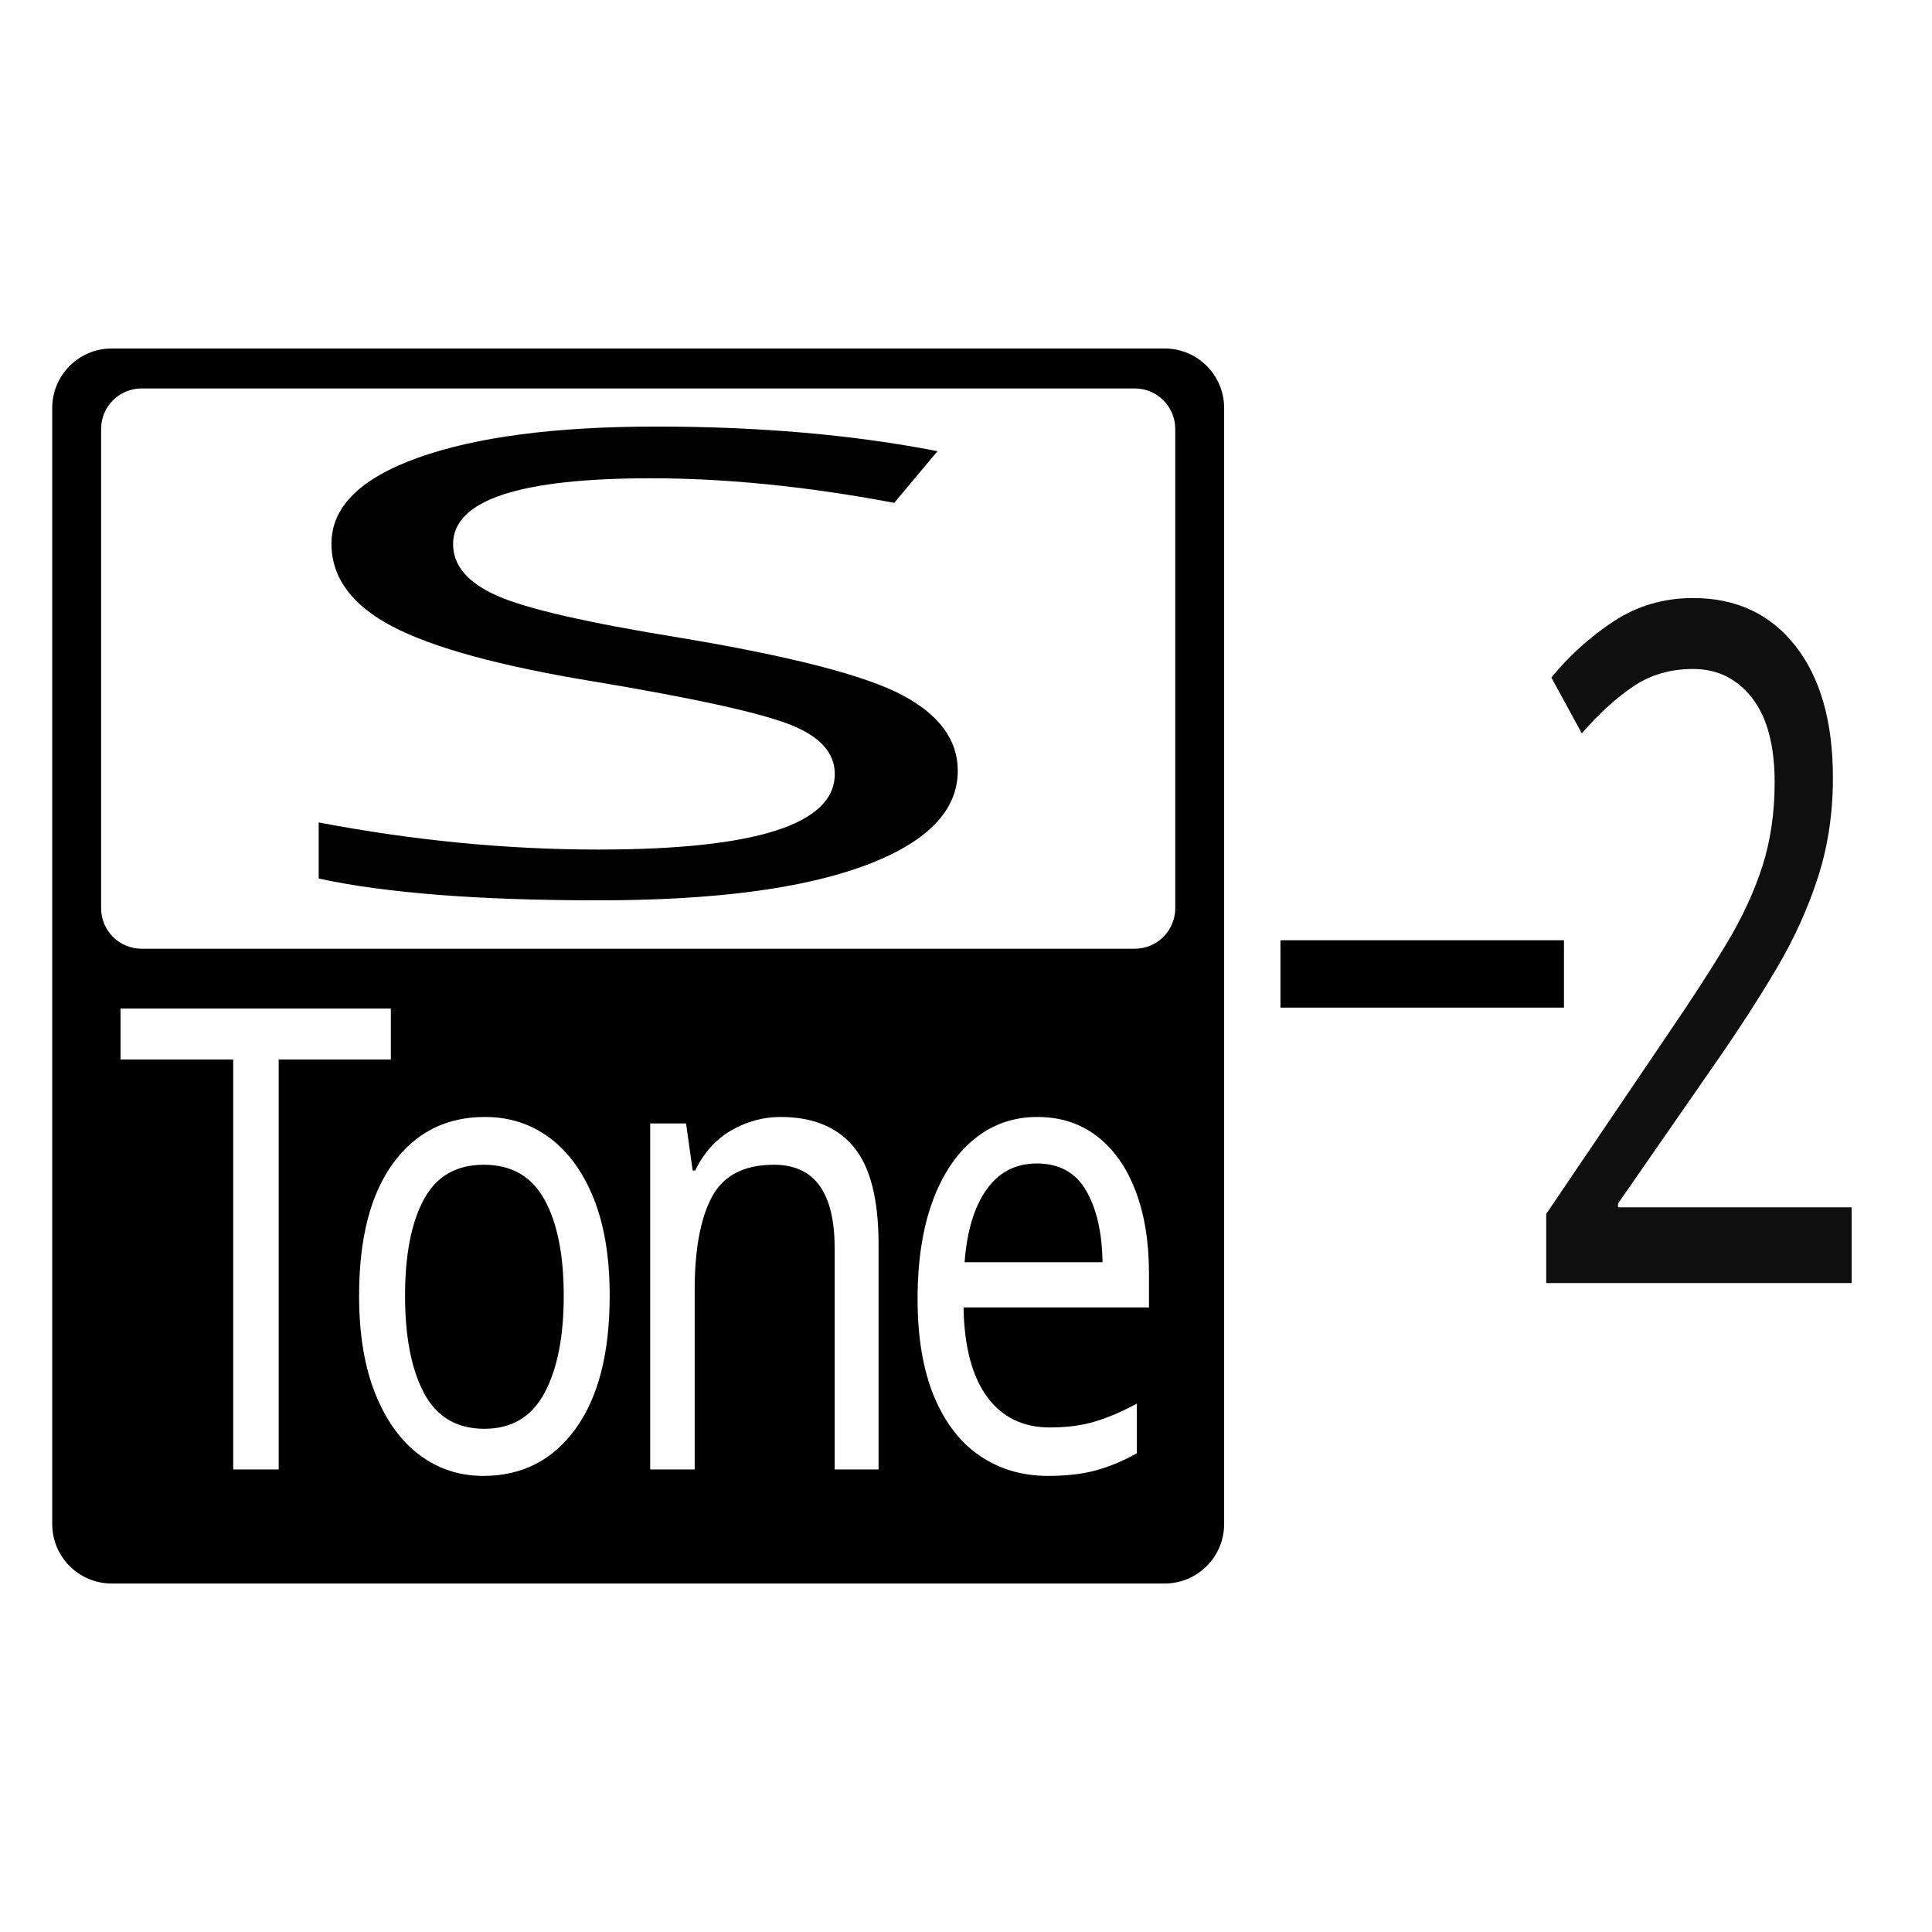
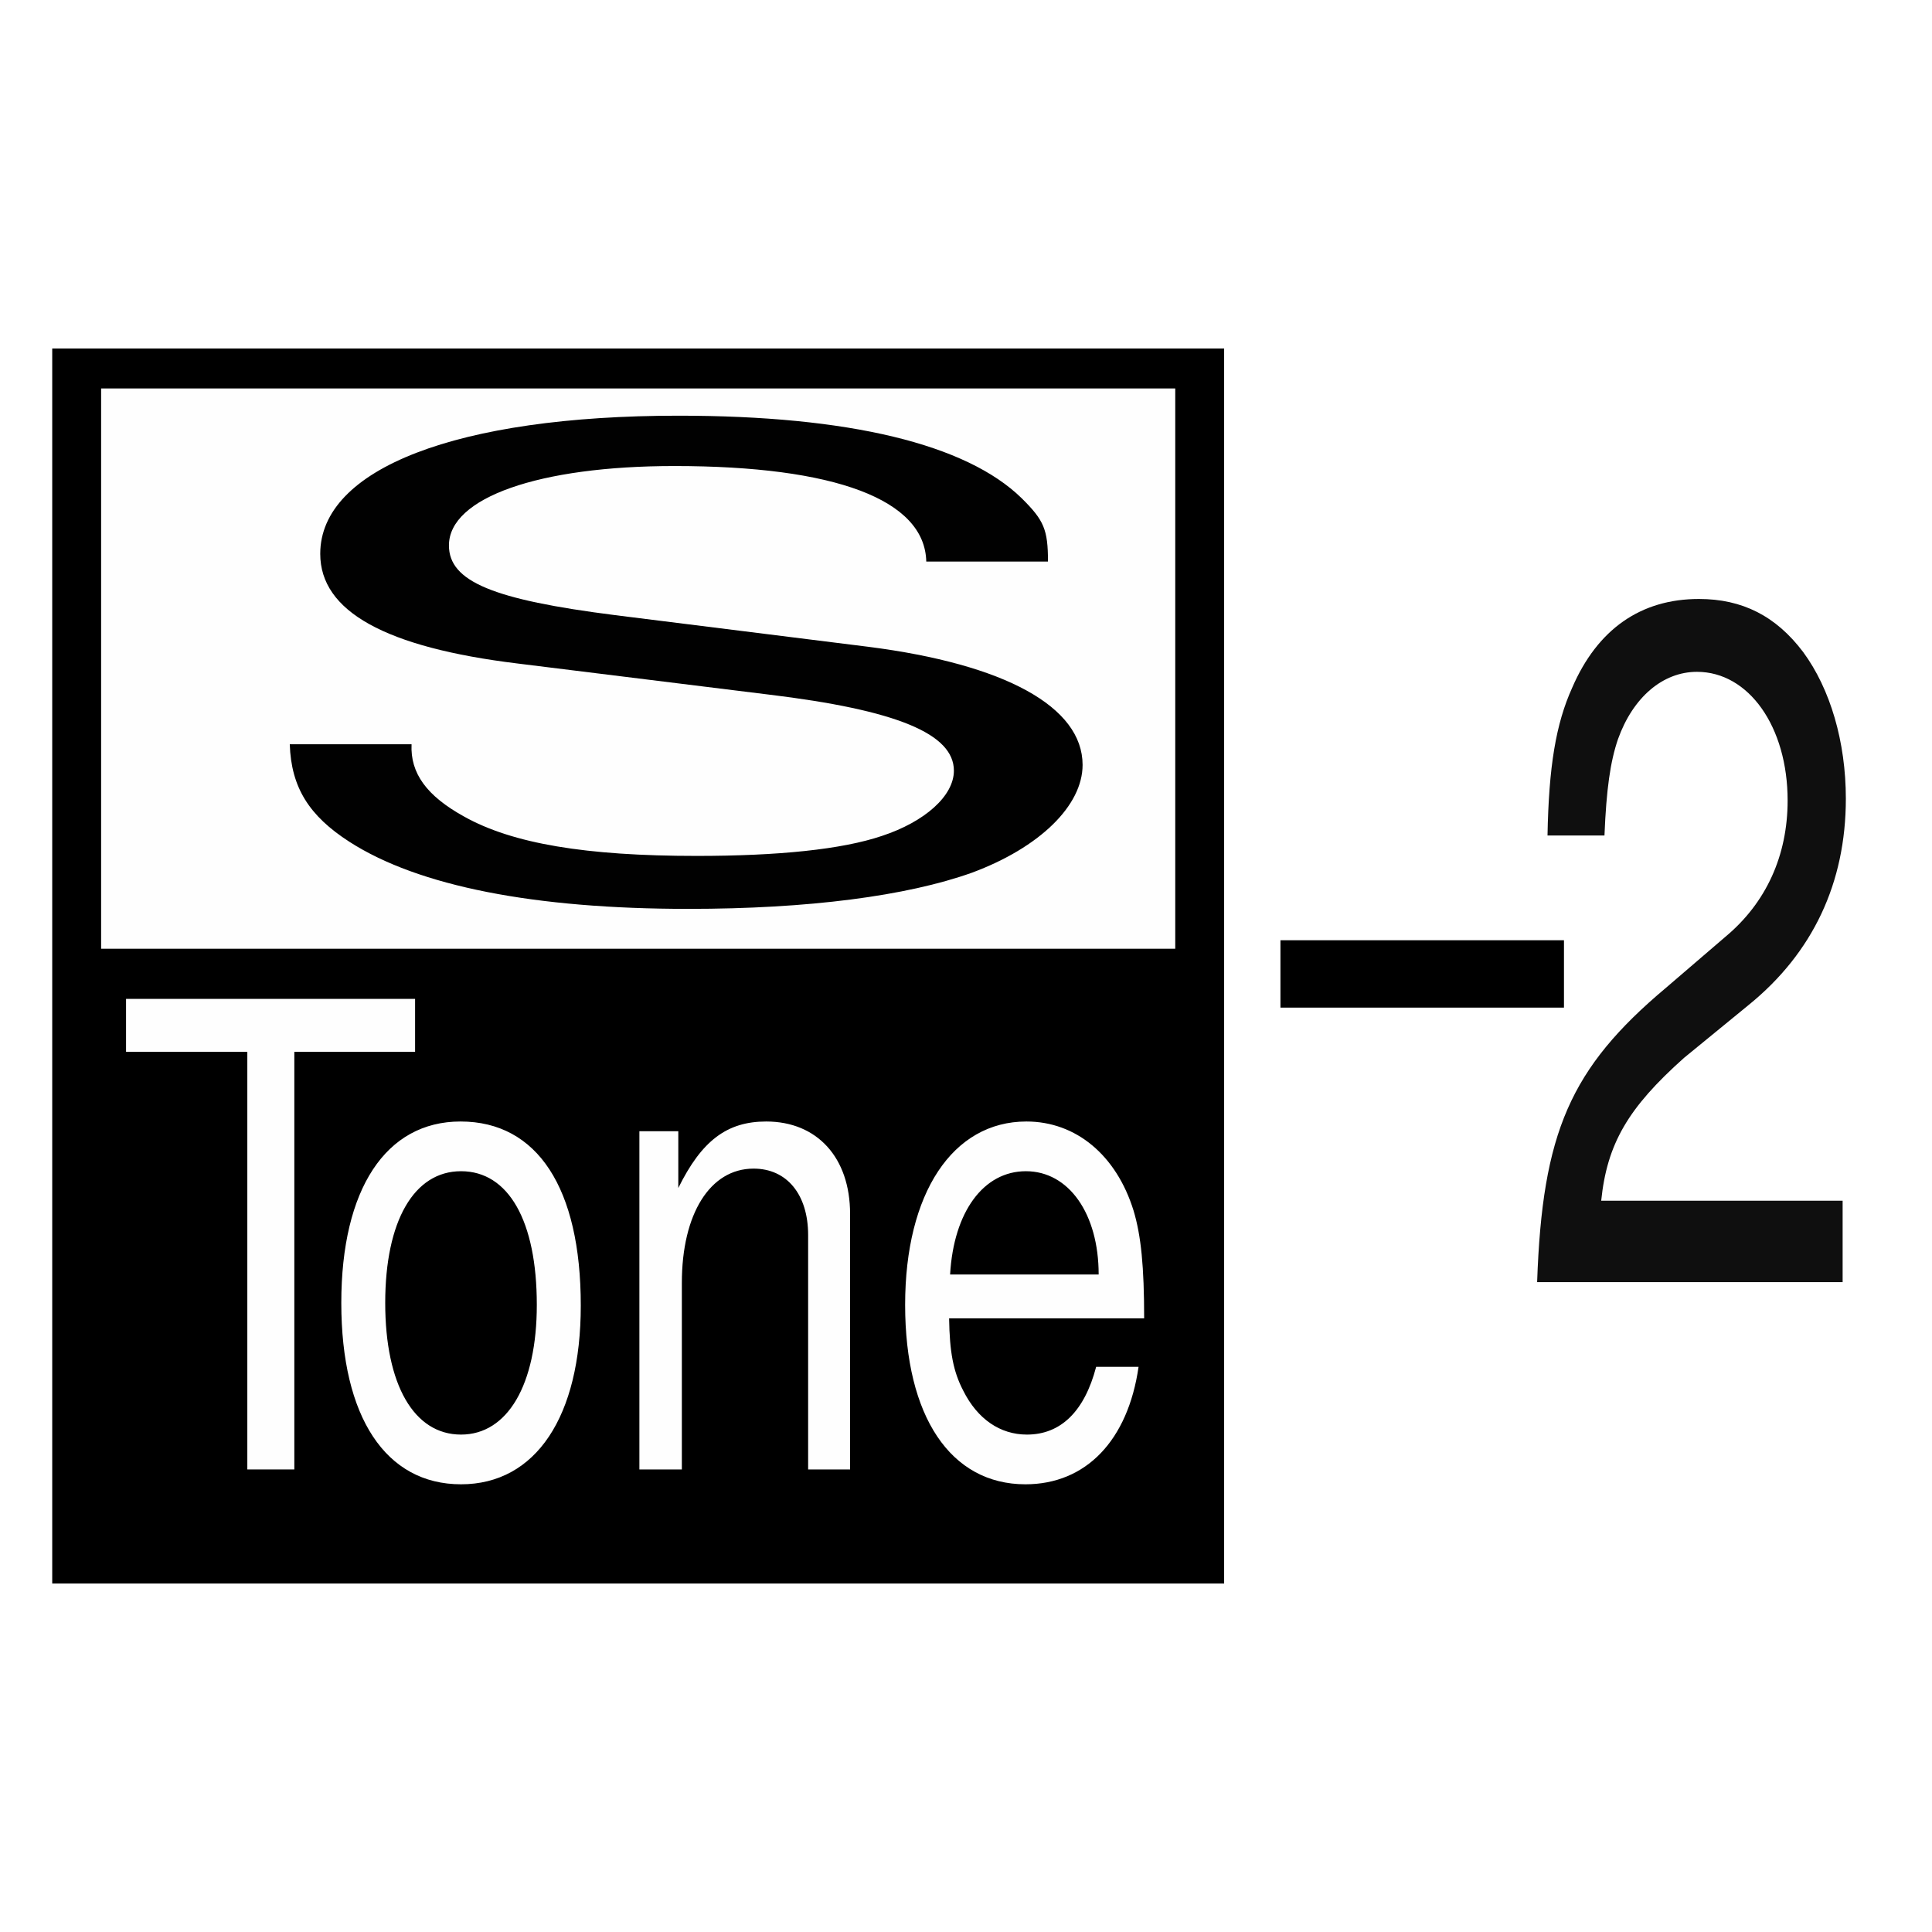
- <svg xmlns="http://www.w3.org/2000/svg" width="512" height="512" viewBox="0 0 512 512" version="1.1" id="svg5" xml:space="preserve">
-   <defs id="defs2" />
-   <g id="layer1">
-     <rect style="fill:#1f1f1f;fill-opacity:1;stroke:#000000;stroke-width:0" id="rect25262" x="42.266" y="75.7" width="0" height="0" rx="512" ry="512" />
-     <rect style="fill:#ffffff;fill-opacity:1;stroke:#000000;stroke-width:0" id="rect25474" width="512" height="512" x="2.218922e-06" y="3.0343815e-06" rx="0" ry="0" />
-     <text xml:space="preserve" style="font-style:normal;font-variant:normal;font-weight:normal;font-stretch:normal;font-size:207.381px;font-family:'Lohit Kannada';-inkscape-font-specification:'Lohit Kannada, Normal';font-variant-ligatures:normal;font-variant-caps:normal;font-variant-numeric:normal;font-variant-east-asian:normal;letter-spacing:-12.203px;fill:#0f0f0f;fill-opacity:1;stroke:#000000;stroke-width:0;stroke-dasharray:none;stroke-opacity:1" x="485.486" y="281.219" id="text3078-3-4-6-5" transform="scale(0.82706,1.209102)">
-       <tspan id="tspan5451-9-0-62" x="485.486" y="281.219" style="font-style:normal;font-variant:normal;font-weight:normal;font-stretch:normal;font-size:207.381px;font-family:'Lohit Kannada';-inkscape-font-specification:'Lohit Kannada, Normal';font-variant-ligatures:normal;font-variant-caps:normal;font-variant-numeric:normal;font-variant-east-asian:normal;fill:#0f0f0f;fill-opacity:1;stroke-width:0;stroke-dasharray:none">2</tspan>
-     </text>
+ <svg xmlns="http://www.w3.org/2000/svg" width="100%" height="100%" viewBox="0 0 48 48" version="1.1" xml:space="preserve" style="fill-rule:evenodd;clip-rule:evenodd;stroke-linejoin:round;stroke-miterlimit:2;">
+   <g id="Layer-1" transform="matrix(0.09375,0,0,0.09375,0,0)">
+     <rect id="rect25474" x="0" y="0" width="512" height="512" style="fill:white;" />
+     <g transform="matrix(0.82706,0,0,1.2091,401.526,340.023)">
+       <g id="text3078-3-4-6-5">
+         <text x="0px" y="0px" style="font-family:'Helvetica';font-size:207.381px;fill:rgb(15,15,15);">2</text>
+       </g>
+     </g>
    <g id="g1055">
-       <rect style="fill:#000000;fill-opacity:1;stroke:#000000;stroke-width:0;stroke-dasharray:none" id="rect25862" width="310.568" height="327.296" x="13.84" y="92.352" ry="15.768" />
-       <rect style="fill:#fefefe;fill-opacity:1;stroke:#000000;stroke-width:0;stroke-dasharray:none" id="rect25862-2" width="284.655" height="148.479" x="26.797" y="102.945" ry="10.723" />
-       <text xml:space="preserve" style="font-style:normal;font-variant:normal;font-weight:normal;font-stretch:normal;font-size:151.349px;font-family:FreeSerif;-inkscape-font-specification:'FreeSerif, Normal';font-variant-ligatures:normal;font-variant-caps:normal;font-variant-numeric:normal;font-variant-east-asian:normal;letter-spacing:-8.906px;fill:#fefefe;fill-opacity:1;stroke:#000000;stroke-width:0;stroke-dasharray:none;stroke-opacity:1" x="34.584" y="344.527" id="text3078-3-4-6" transform="scale(0.8847272,1.130292)">
-         <tspan id="tspan5451-9-0" x="34.584" y="344.527" style="font-style:normal;font-variant:normal;font-weight:normal;font-stretch:normal;font-size:151.349px;font-family:sans-serif;-inkscape-font-specification:'sans-serif, Normal';font-variant-ligatures:normal;font-variant-caps:normal;font-variant-numeric:normal;font-variant-east-asian:normal;fill:#fefefe;fill-opacity:1;stroke-width:0;stroke-dasharray:none">Tone</tspan>
-       </text>
-       <text xml:space="preserve" style="font-style:normal;font-variant:normal;font-weight:normal;font-stretch:normal;font-size:250.445px;font-family:'Noto Mono';-inkscape-font-specification:'Noto Mono, Normal';font-variant-ligatures:normal;font-variant-caps:normal;font-variant-numeric:normal;font-variant-east-asian:normal;letter-spacing:-14.738px;fill:#010101;fill-opacity:1;stroke:#000000;stroke-width:0;stroke-dasharray:none;stroke-opacity:1" x="40.437" y="346.855" id="text3078-3-4-6-2" transform="scale(1.464001,0.6830596)">
-         <tspan id="tspan5451-9-0-6" x="40.437" y="346.855" style="font-style:normal;font-variant:normal;font-weight:normal;font-stretch:normal;font-size:250.445px;font-family:'Noto Mono';-inkscape-font-specification:'Noto Mono, Normal';font-variant-ligatures:normal;font-variant-caps:normal;font-variant-numeric:normal;font-variant-east-asian:normal;fill:#010101;fill-opacity:1;stroke-width:0;stroke-dasharray:none">S</tspan>
-       </text>
+       <rect id="rect25862" x="13.84" y="92.352" width="310.568" height="327.296" />
+       <rect id="rect25862-2" x="26.797" y="102.945" width="284.655" height="148.479" style="fill:rgb(254,254,254);" />
+       <g transform="matrix(0.884727,0,0,1.13029,30.5974,389.416)">
+         <g id="text3078-3-4-6">
+           <text x="0px" y="0px" style="font-family:'Helvetica';font-size:151.349px;fill:rgb(254,254,254);">T<tspan x="62.195px 132.889px 203.582px " y="0px 0px 0px ">one</tspan>
+           </text>
+         </g>
+       </g>
+       <g transform="matrix(1.464,0,0,0.68306,59.2003,236.923)">
+         <g id="text3078-3-4-6-2">
+           <text x="0px" y="0px" style="font-family:'Helvetica';font-size:250.445px;fill:rgb(1,1,1);">S</text>
+         </g>
+       </g>
    </g>
-     <path d="m 339.329,267.029 v -17.854 h 75.137 v 17.854 z" style="font-size:250.445px;font-family:'Lohit Kannada';-inkscape-font-specification:'Lohit Kannada, Normal';letter-spacing:-60px;fill:#000000;stroke:#000000;stroke-width:0" id="path26452" />
+     <rect id="path26452" x="339.329" y="249.175" width="75.137" height="17.854" style="fill-rule:nonzero;" />
  </g>
</svg>
